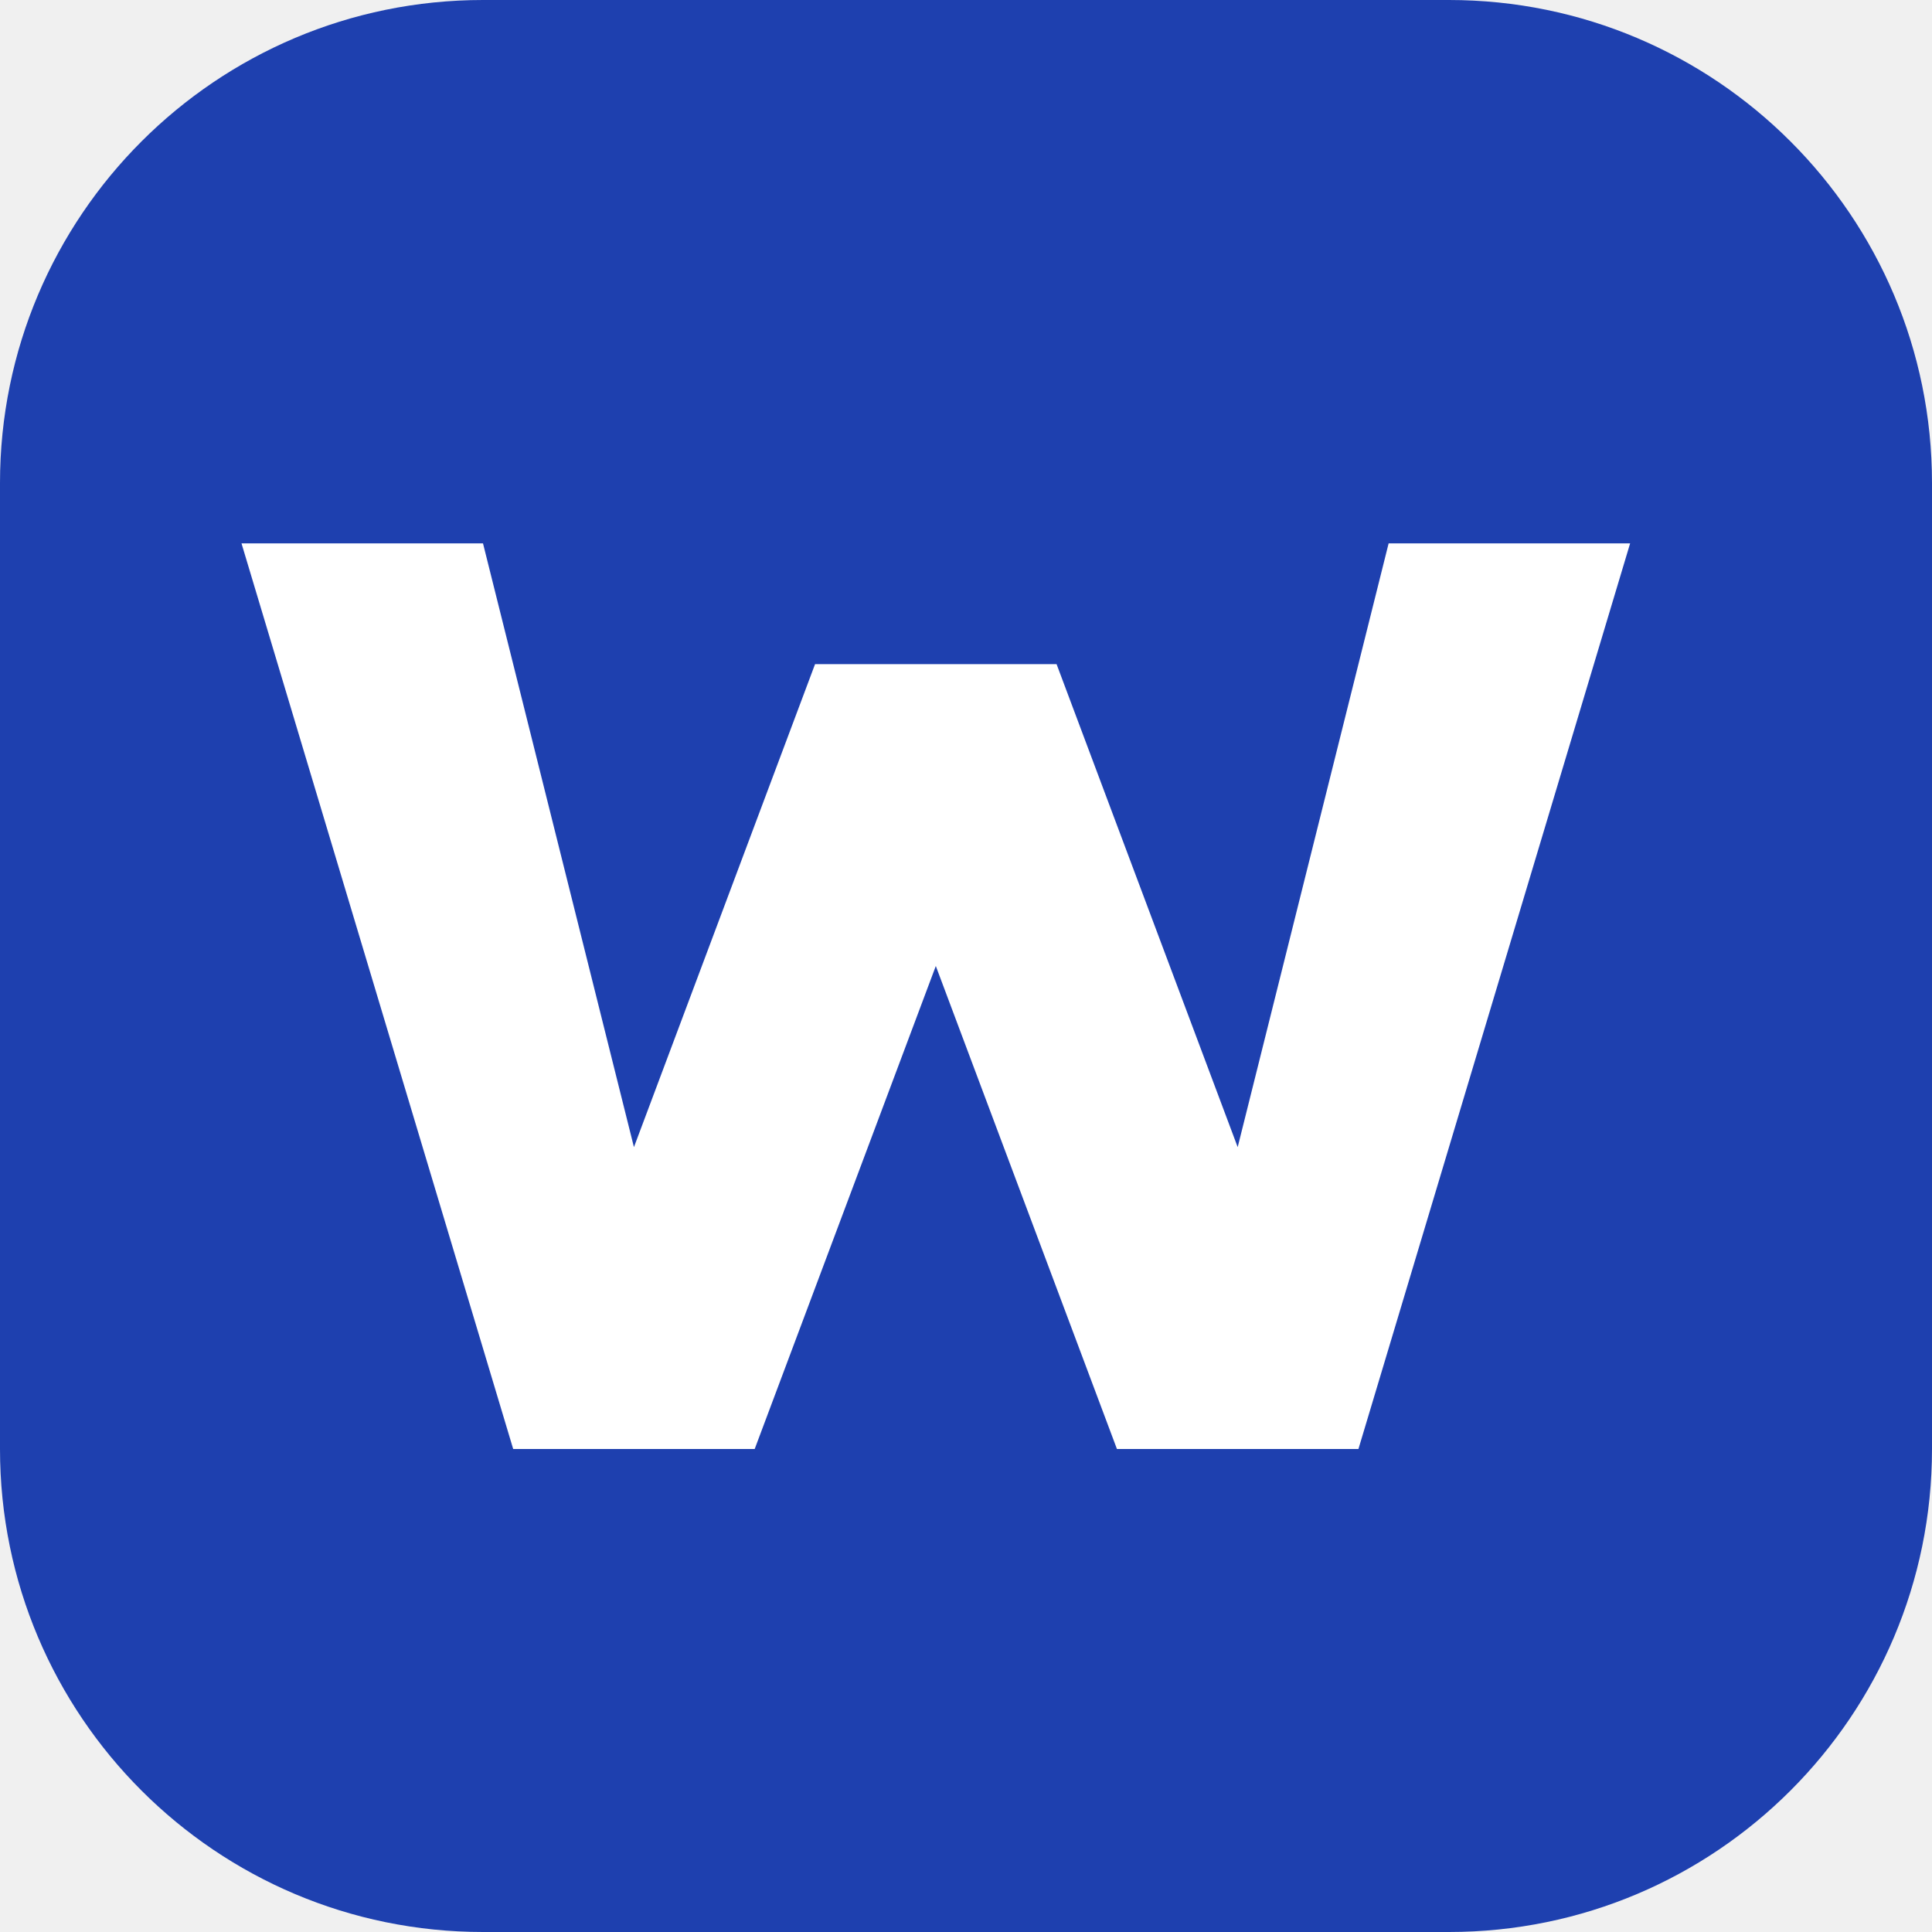
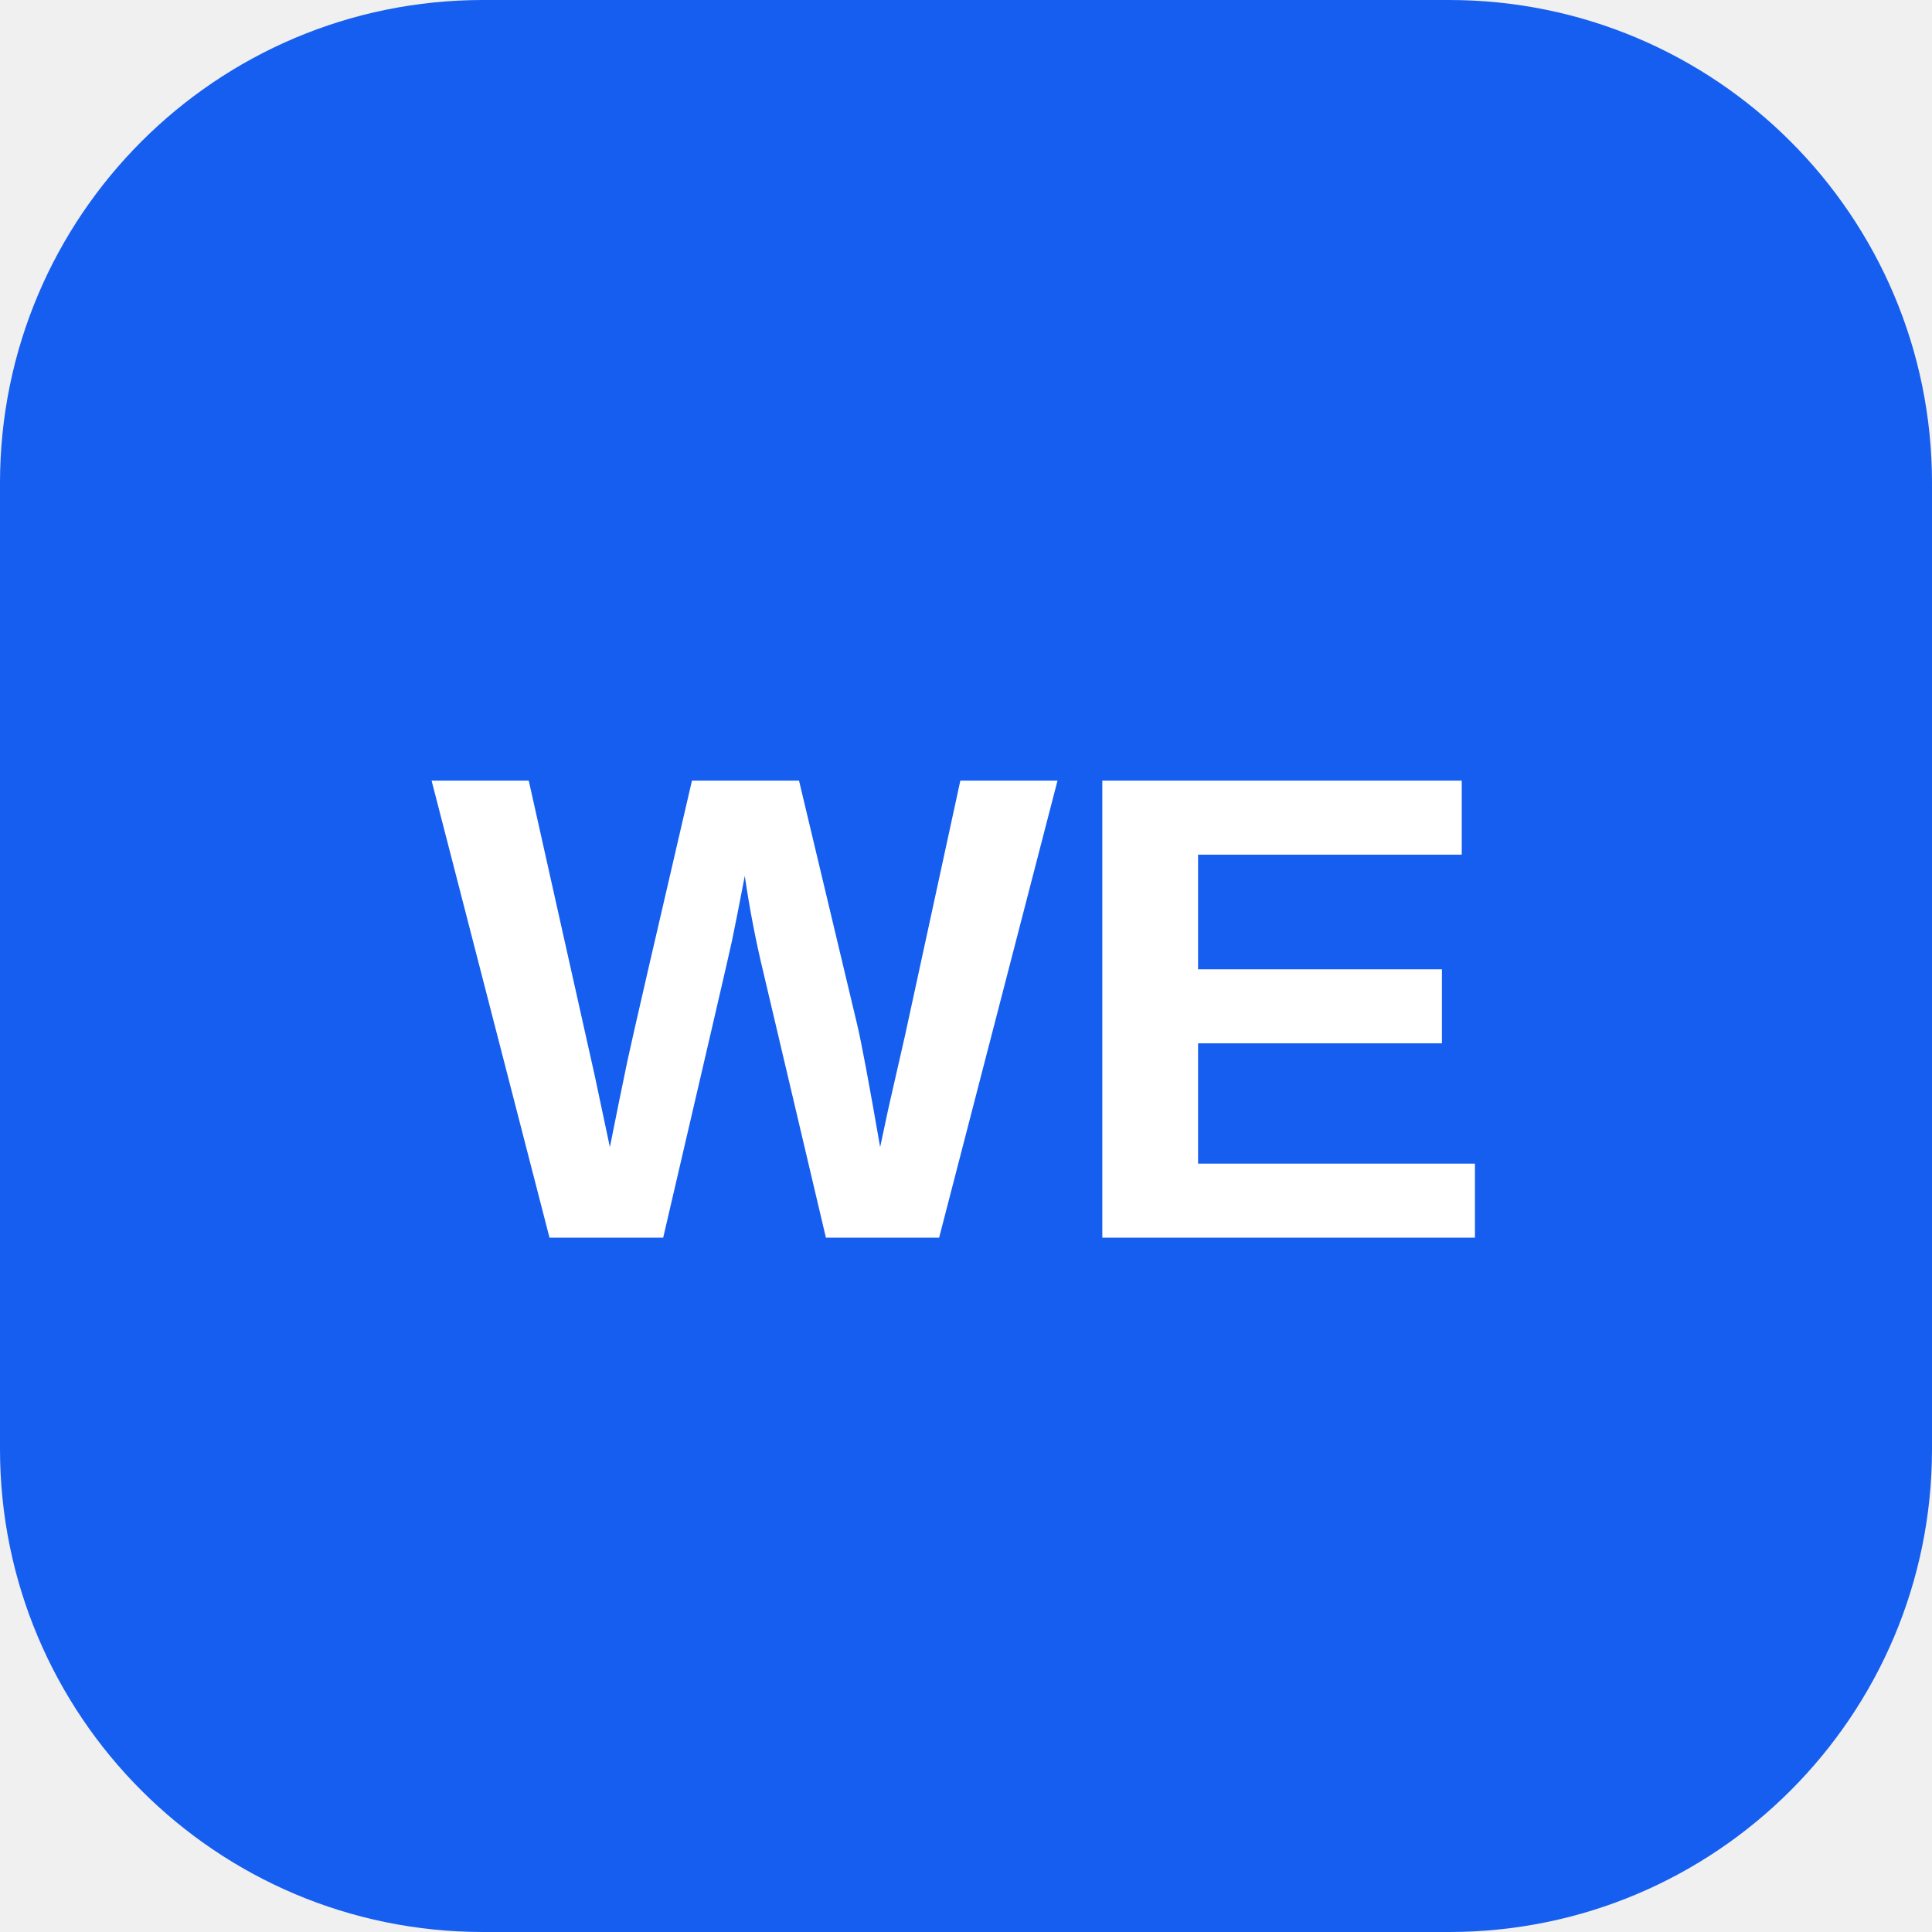
<svg xmlns="http://www.w3.org/2000/svg" viewBox="0 0 64 64">
-   <rect width="64" height="64" rx="16" fill="#1e40af" />
-   <path d="M8 18h8l5 20 6-16h8l6 16 5-20h8l-9 30h-8l-6-16-6 16h-8z" fill="#fff" />
+   <rect width="64" height="64" rx="16" fill="#155eef" />
+   <text x="32" y="41" text-anchor="middle" font-family="Arial,sans-serif" font-size="22" font-weight="700" fill="#fff">WE</text>
</svg>
